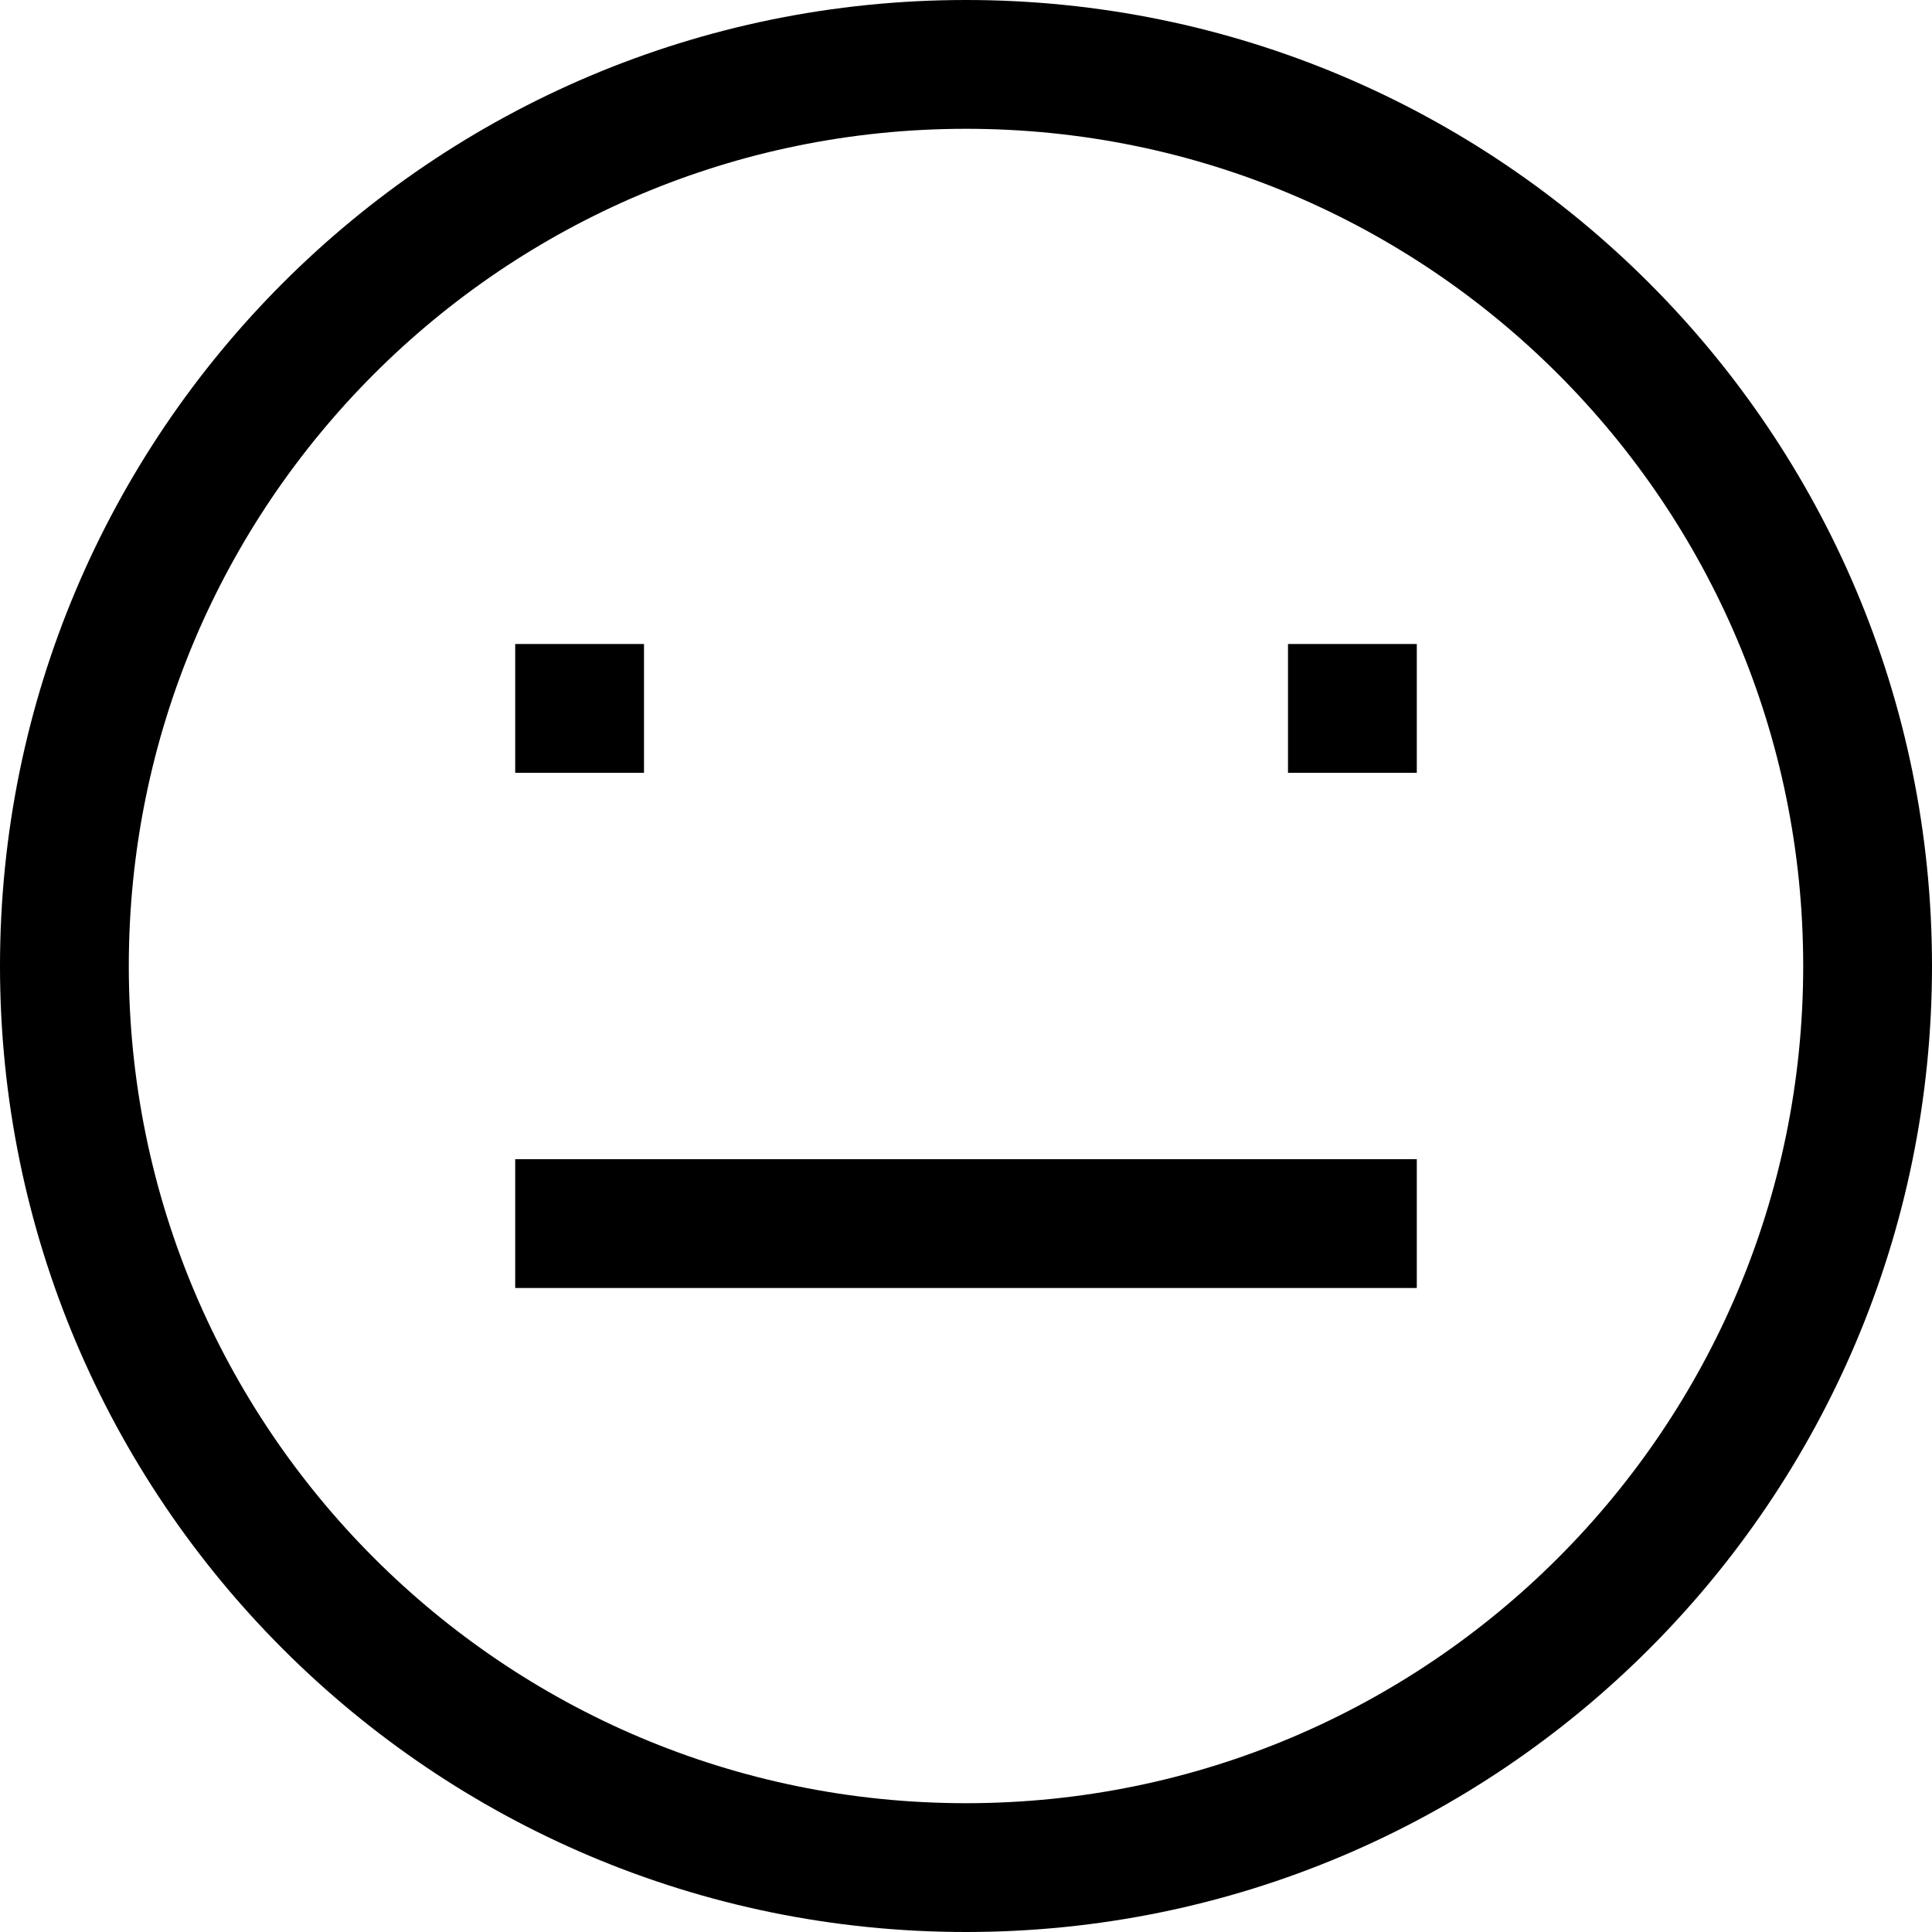
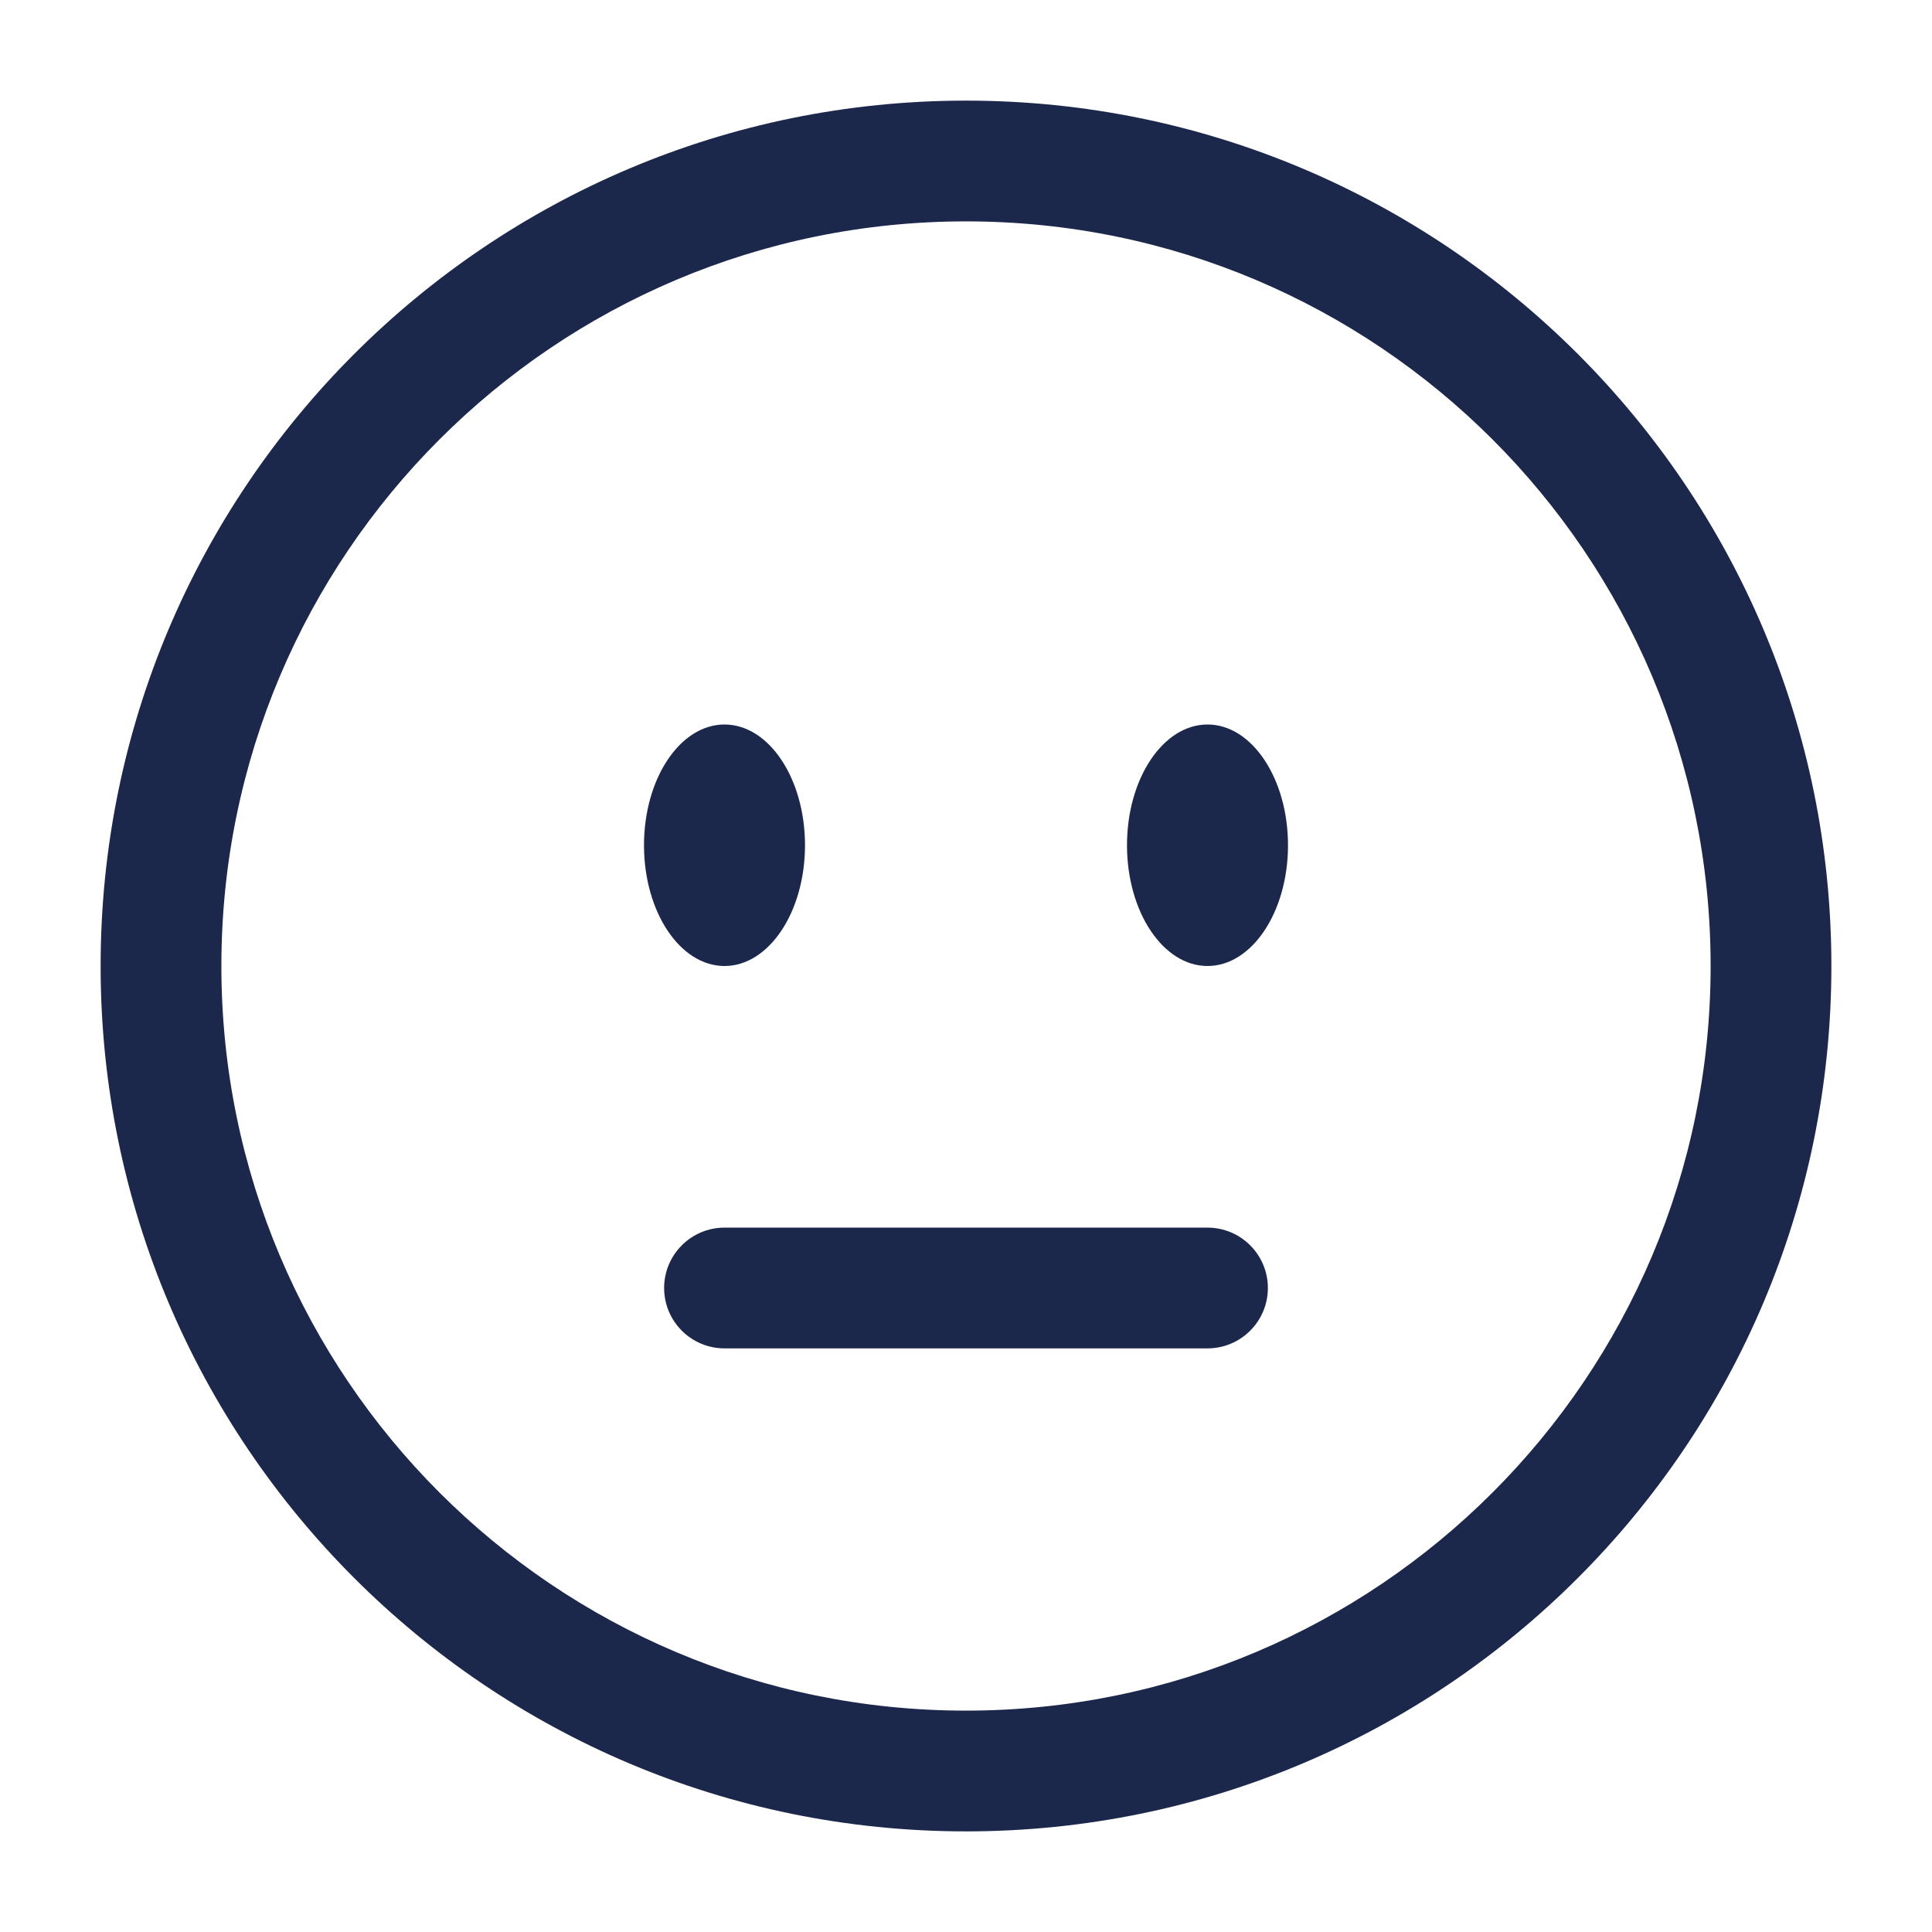
- <svg xmlns="http://www.w3.org/2000/svg" width="800px" height="800px" viewBox="0 0 15 15" fill="none">
-   <path d="M4 5.5H5M10 5.5H11M4 9.5H11M7.5 14.5C3.634 14.5 0.5 11.366 0.5 7.5C0.5 3.634 3.634 0.5 7.5 0.5C11.366 0.5 14.5 3.634 14.5 7.5C14.5 11.366 11.366 14.5 7.5 14.5Z" stroke="#000000" />
+ <svg xmlns="http://www.w3.org/2000/svg" width="800px" height="800px" viewBox="0 0 24 24" fill="none">
+   <path fill-rule="evenodd" clip-rule="evenodd" d="M12 2.75C6.891 2.75 2.75 6.891 2.75 12C2.75 17.109 6.891 21.25 12 21.25C17.109 21.25 21.25 17.109 21.25 12C21.25 6.891 17.109 2.75 12 2.75ZM1.25 12C1.25 6.063 6.063 1.25 12 1.25C17.937 1.25 22.75 6.063 22.75 12C22.75 17.937 17.937 22.75 12 22.75C6.063 22.75 1.25 17.937 1.25 12ZM8.25 16C8.25 15.586 8.586 15.25 9 15.25H15C15.414 15.25 15.75 15.586 15.75 16C15.75 16.414 15.414 16.75 15 16.75H9C8.586 16.75 8.25 16.414 8.25 16Z" fill="#1C274C" />
+   <path d="M16 10.5C16 11.328 15.552 12 15 12C14.448 12 14 11.328 14 10.5C14 9.672 14.448 9 15 9C15.552 9 16 9.672 16 10.5Z" fill="#1C274C" />
+   <path d="M10 10.5C10 11.328 9.552 12 9 12C8.448 12 8 11.328 8 10.5C8 9.672 8.448 9 9 9C9.552 9 10 9.672 10 10.5Z" fill="#1C274C" />
</svg>
